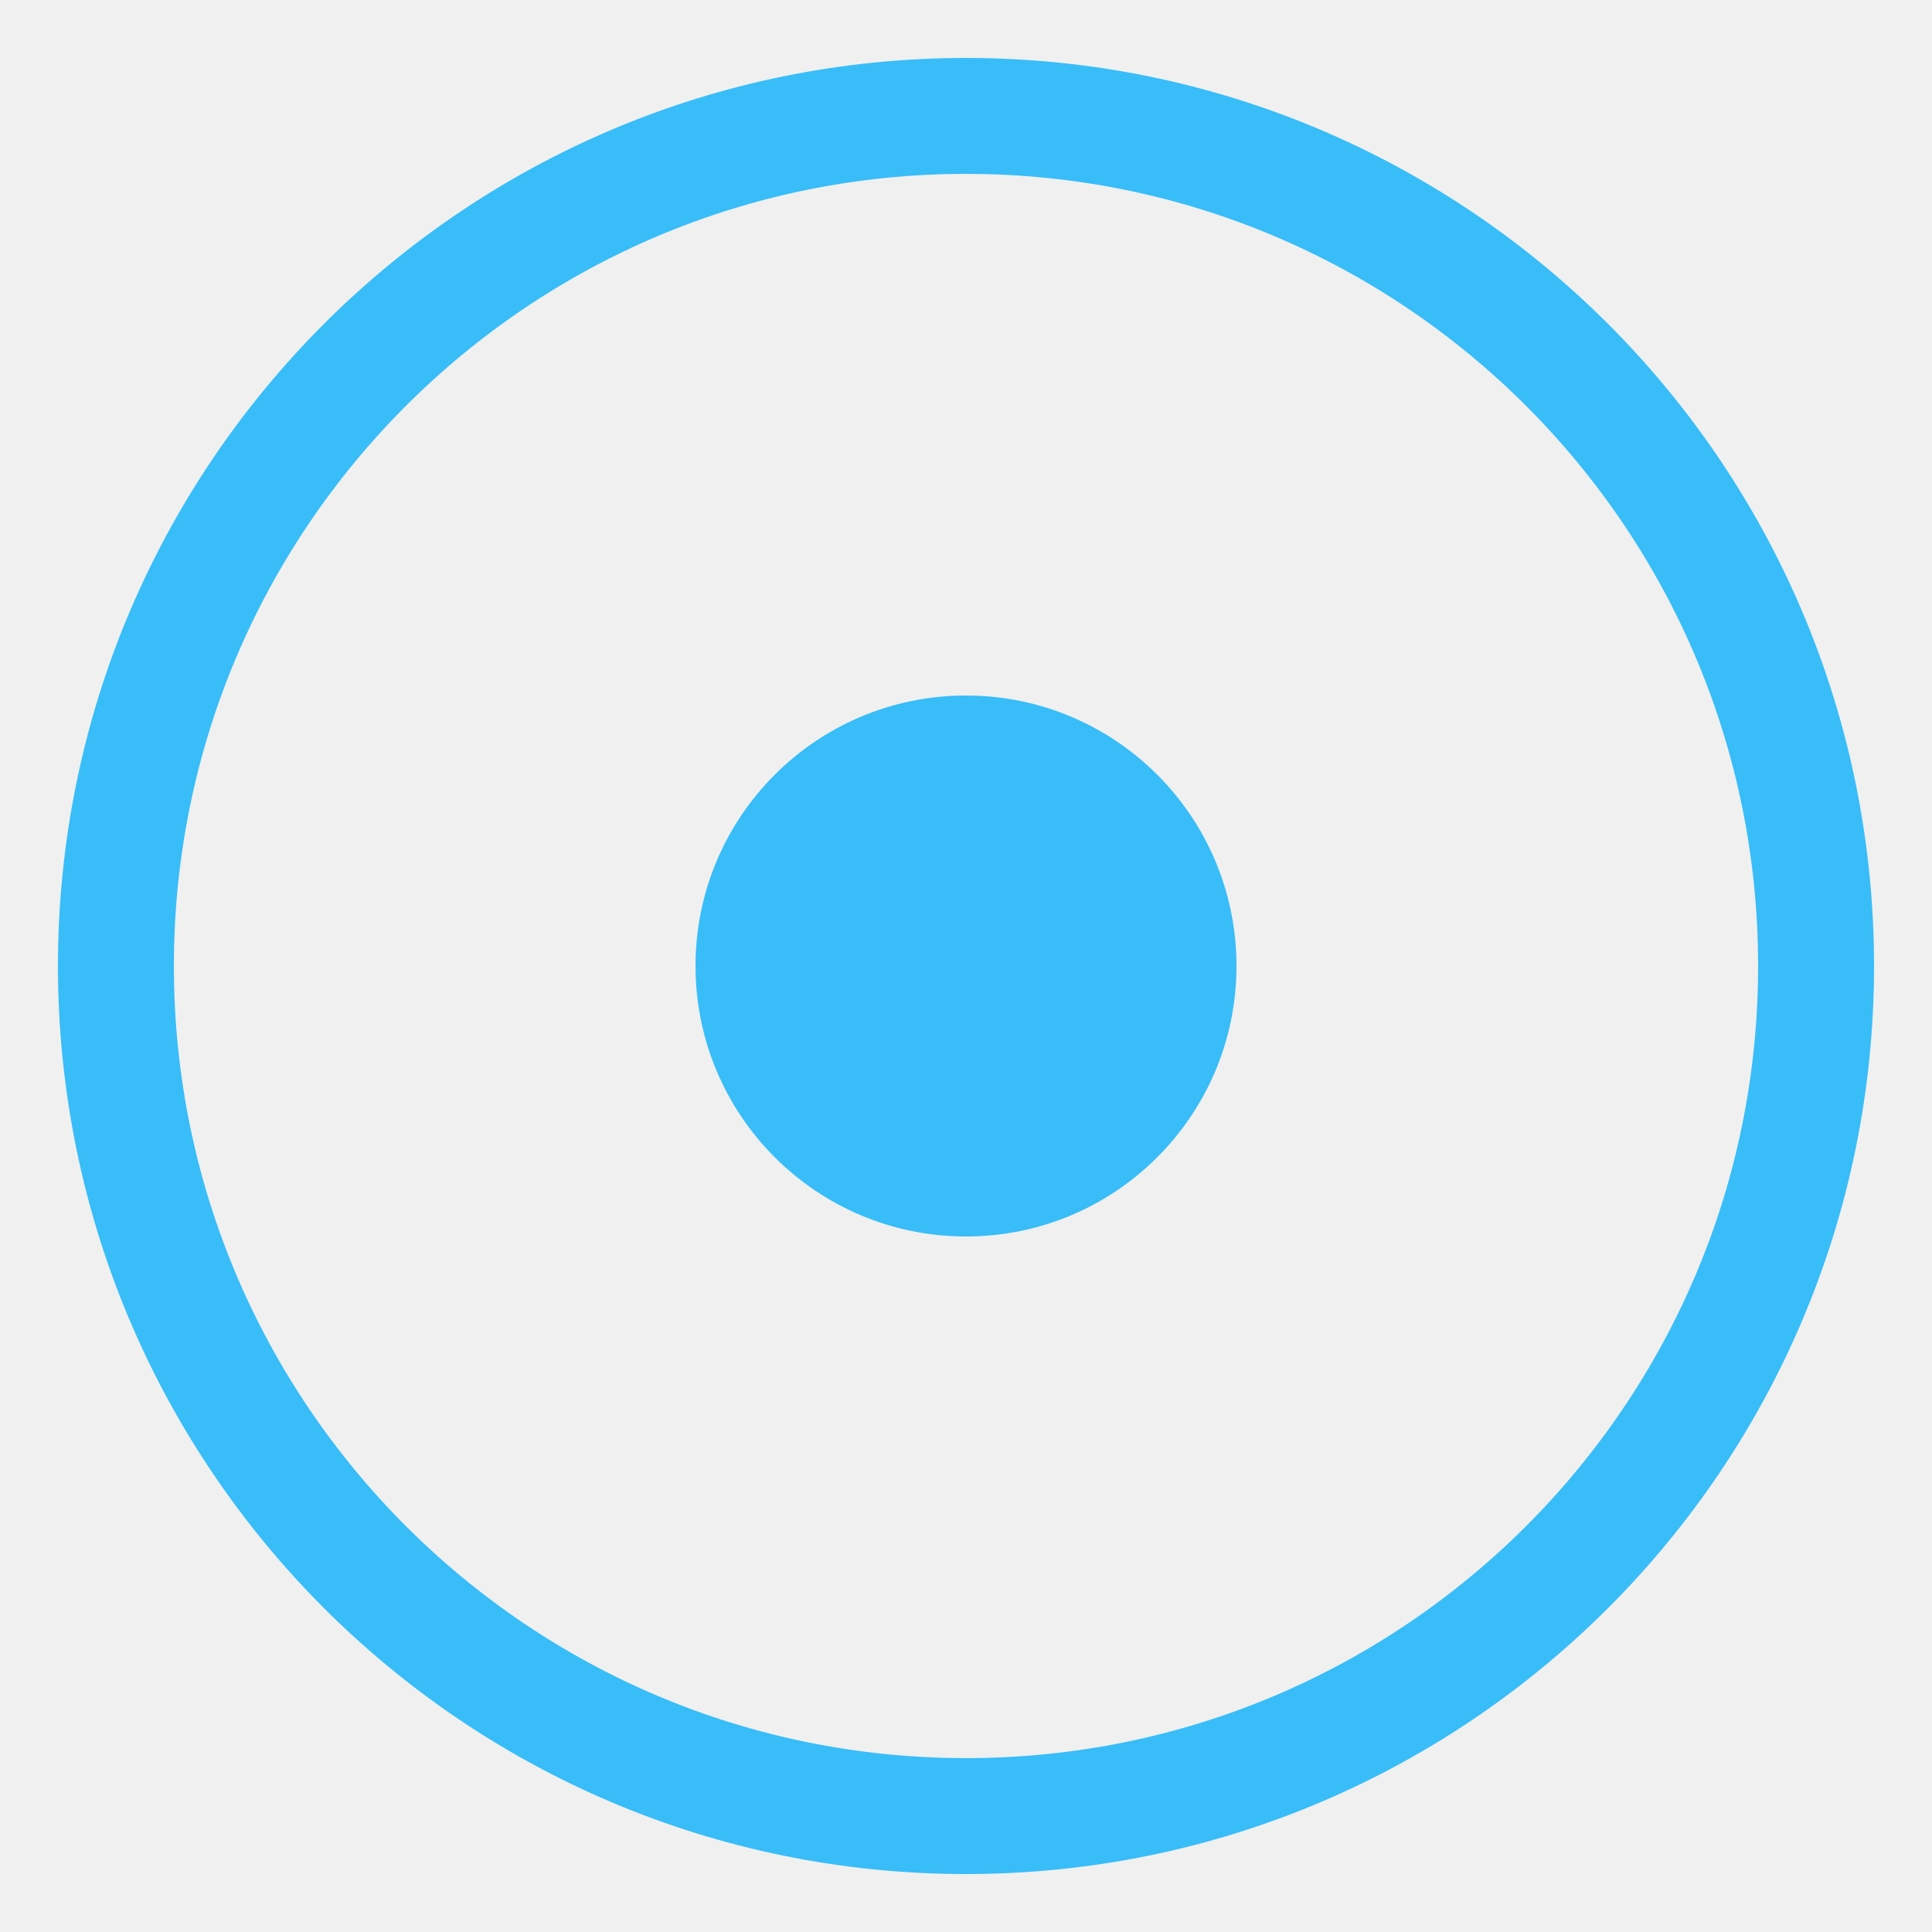
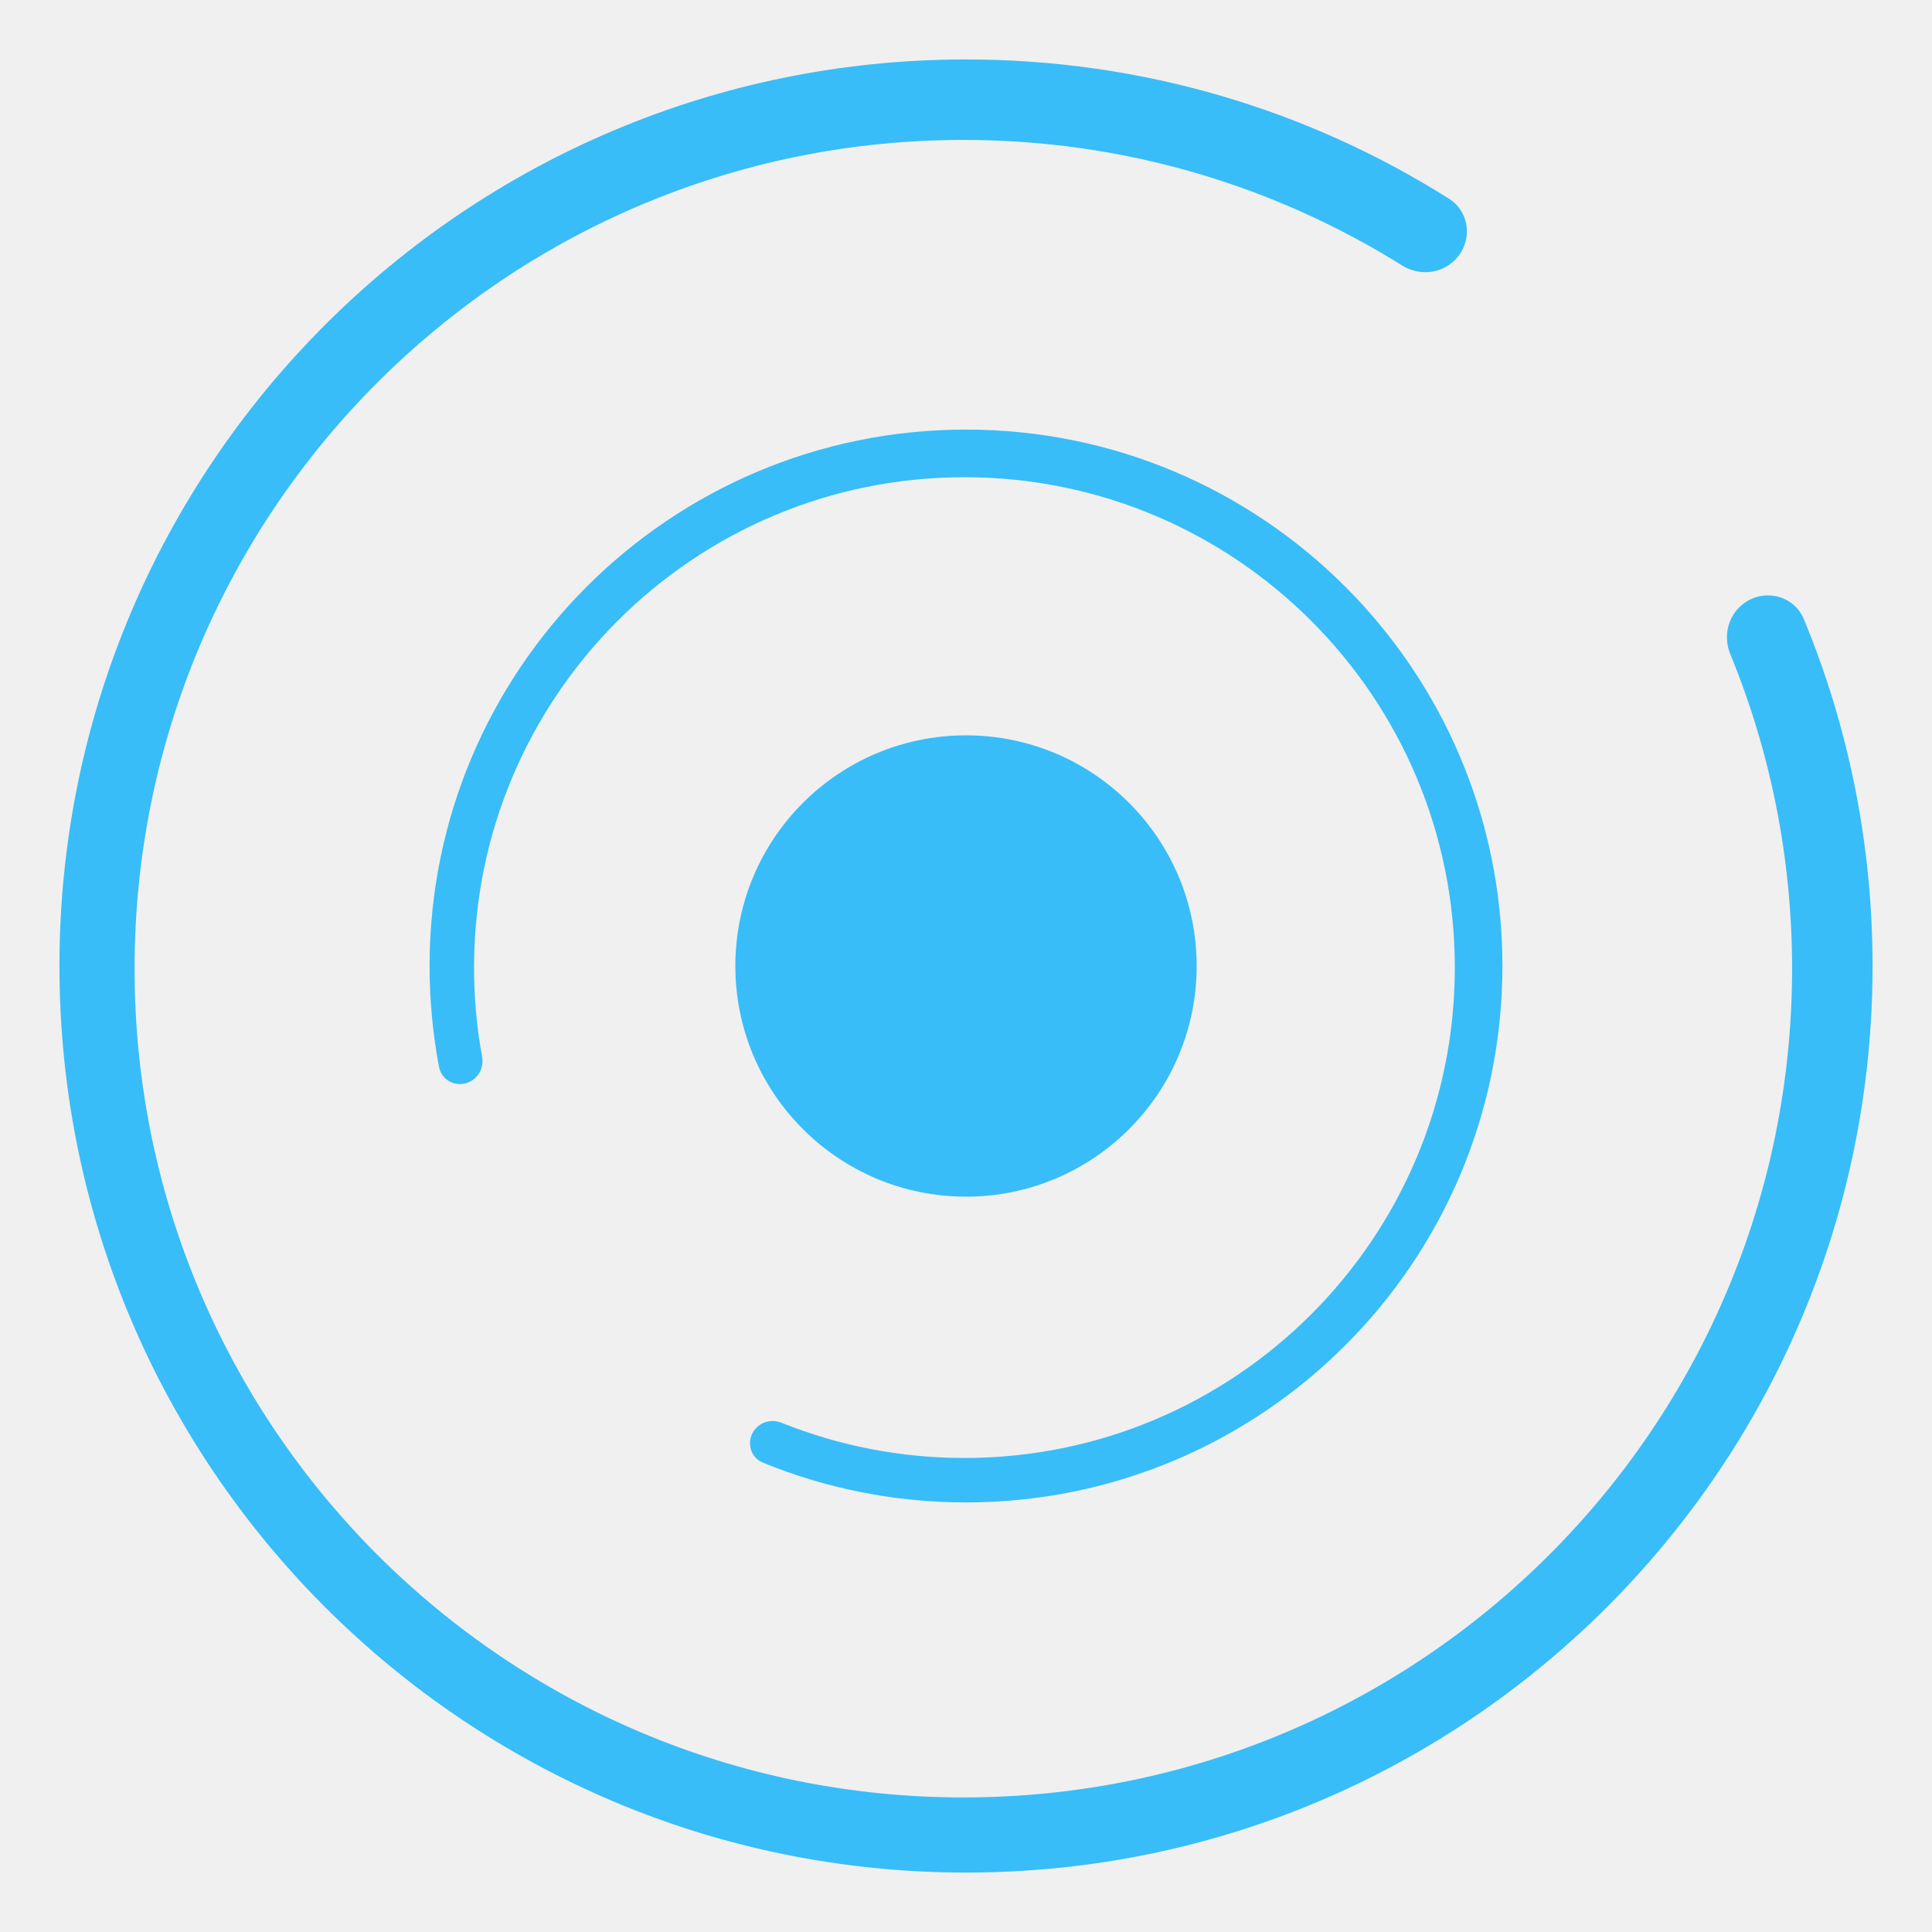
- <svg xmlns="http://www.w3.org/2000/svg" viewBox="0 0 100 100" fill="none">
-   <circle cx="50" cy="50" r="44" stroke="#38bdf8" stroke-width="6" />
-   <circle cx="50" cy="50" r="14" fill="#38bdf8" />
+ <svg xmlns="http://www.w3.org/2000/svg" width="32" height="32" viewBox="0 0 65 65" fill="none">
+   <circle cx="32.5" cy="32.5" r="7.76" fill="#38bdf8" />
+   <mask id="m1" maskUnits="userSpaceOnUse" x="0" y="0" width="65" height="65" fill="black">
+     <rect fill="white" width="65" height="65" />
+     <path fillRule="evenodd" clipRule="evenodd" d="M63 32.5C63 49.345 49.345 63 32.5 63C15.655 63 2 49.345 2 32.5C2 15.655 15.655 2 32.5 2C38.471 2 44.041 3.716 48.744 6.681C49.511 7.165 49.553 8.248 48.858 8.831V8.831C48.382 9.23 47.701 9.262 47.174 8.932C42.893 6.255 37.832 4.707 32.41 4.707C17.01 4.707 4.527 17.191 4.527 32.59C4.527 47.99 17.01 60.473 32.41 60.473C47.809 60.473 60.293 47.99 60.293 32.59C60.293 28.841 59.553 25.265 58.211 22C57.975 21.424 58.123 20.756 58.6 20.355V20.355C59.291 19.776 60.344 20.001 60.69 20.834C62.178 24.428 63 28.368 63 32.5Z" />
+   </mask>
+   <path fillRule="evenodd" clipRule="evenodd" d="M63 32.5C63 49.345 49.345 63 32.5 63C15.655 63 2 49.345 2 32.5C2 15.655 15.655 2 32.5 2C38.471 2 44.041 3.716 48.744 6.681C49.511 7.165 49.553 8.248 48.858 8.831V8.831C48.382 9.23 47.701 9.262 47.174 8.932C42.893 6.255 37.832 4.707 32.41 4.707C17.01 4.707 4.527 17.191 4.527 32.59C4.527 47.99 17.01 60.473 32.41 60.473C47.809 60.473 60.293 47.99 60.293 32.59C60.293 28.841 59.553 25.265 58.211 22C57.975 21.424 58.123 20.756 58.6 20.355V20.355C59.291 19.776 60.344 20.001 60.69 20.834C62.178 24.428 63 28.368 63 32.5Z" fill="#38bdf8" />
+   <mask id="m2" maskUnits="userSpaceOnUse" x="12" y="12" width="41" height="41" fill="black">
+     <rect fill="white" x="12.45" y="12.45" width="41" height="41" />
+     <path fillRule="evenodd" clipRule="evenodd" d="M50.547 32.5C50.547 42.467 42.467 50.547 32.5 50.547C30.084 50.547 27.779 50.072 25.672 49.211C25.166 49.004 25.082 48.338 25.502 47.986V47.986C25.721 47.802 26.026 47.759 26.292 47.866C28.194 48.631 30.271 49.052 32.447 49.052C41.559 49.052 48.946 41.666 48.946 32.553C48.946 23.441 41.559 16.055 32.447 16.055C23.334 16.055 15.948 23.441 15.948 32.553C15.948 33.578 16.041 34.58 16.22 35.553C16.27 35.83 16.174 36.115 15.958 36.295V36.295C15.53 36.655 14.876 36.444 14.771 35.895C14.562 34.796 14.453 33.661 14.453 32.5C14.453 22.533 22.533 14.453 32.5 14.453C42.467 14.453 50.547 22.533 50.547 32.5Z" />
+   </mask>
+   <path fillRule="evenodd" clipRule="evenodd" d="M50.547 32.5C50.547 42.467 42.467 50.547 32.5 50.547C30.084 50.547 27.779 50.072 25.672 49.211C25.166 49.004 25.082 48.338 25.502 47.986V47.986C25.721 47.802 26.026 47.759 26.292 47.866C28.194 48.631 30.271 49.052 32.447 49.052C41.559 49.052 48.946 41.666 48.946 32.553C48.946 23.441 41.559 16.055 32.447 16.055C23.334 16.055 15.948 23.441 15.948 32.553C15.948 33.578 16.041 34.58 16.22 35.553C16.27 35.83 16.174 36.115 15.958 36.295V36.295C15.53 36.655 14.876 36.444 14.771 35.895C14.562 34.796 14.453 33.661 14.453 32.5C14.453 22.533 22.533 14.453 32.5 14.453C42.467 14.453 50.547 22.533 50.547 32.5Z" fill="#38bdf8" />
</svg>
